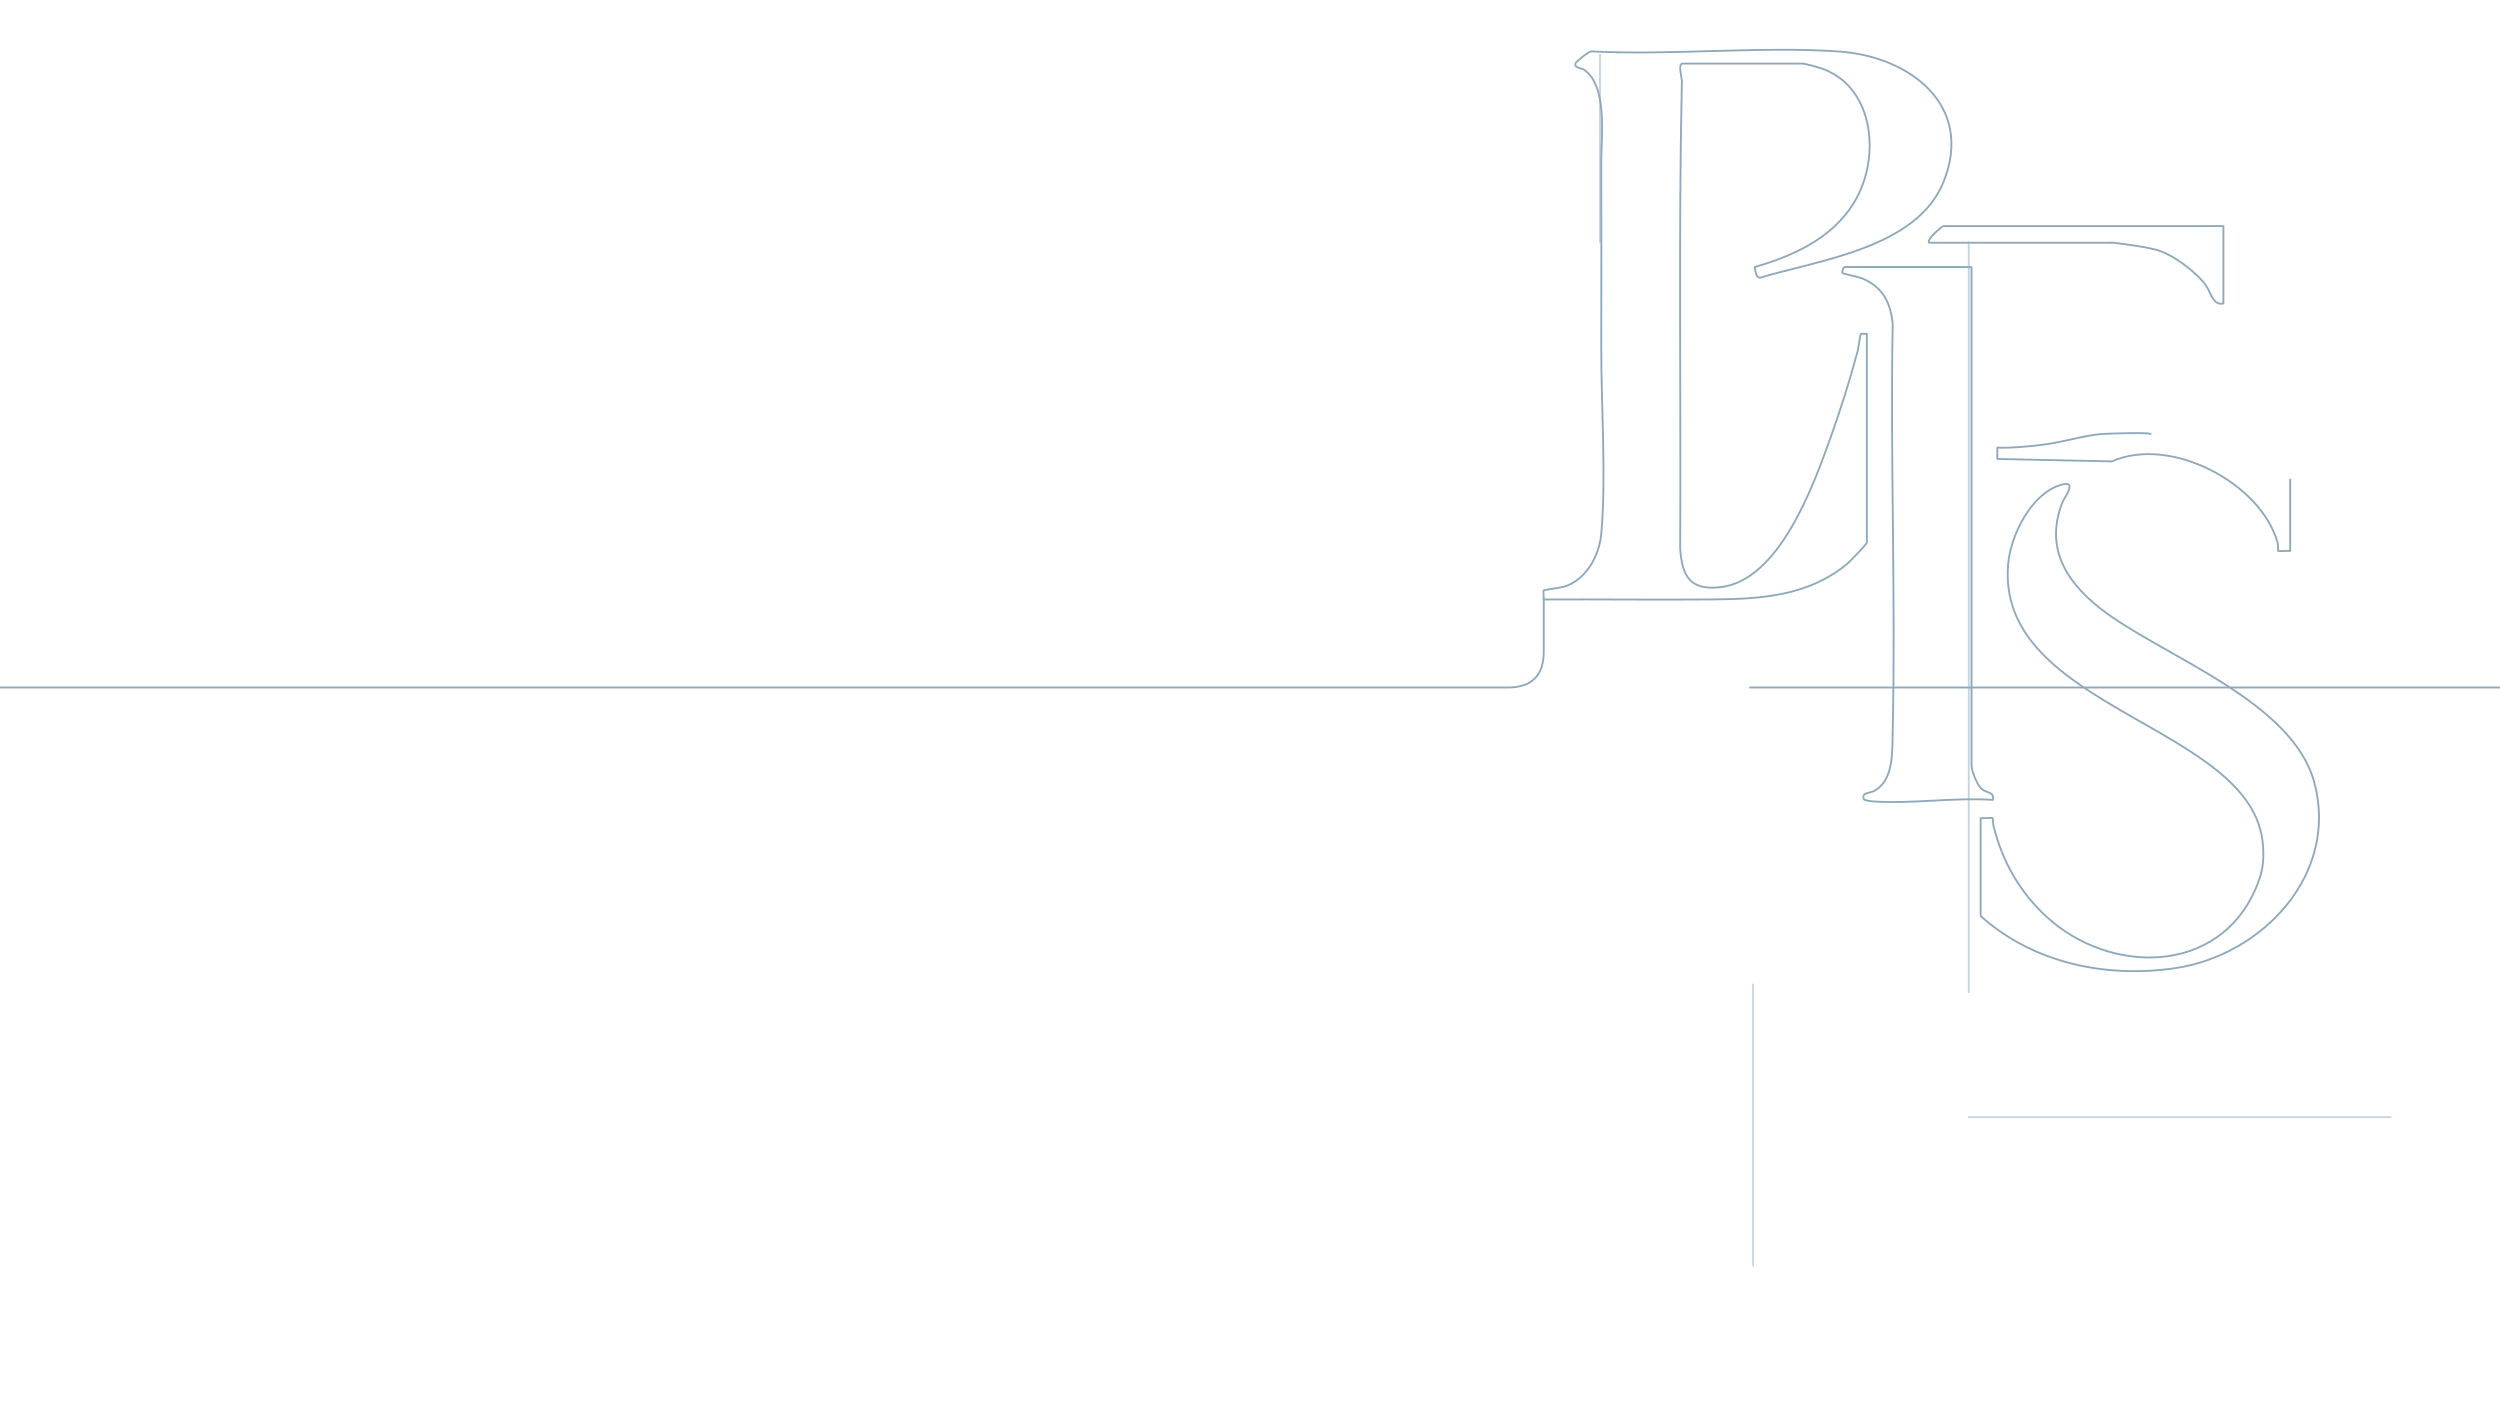
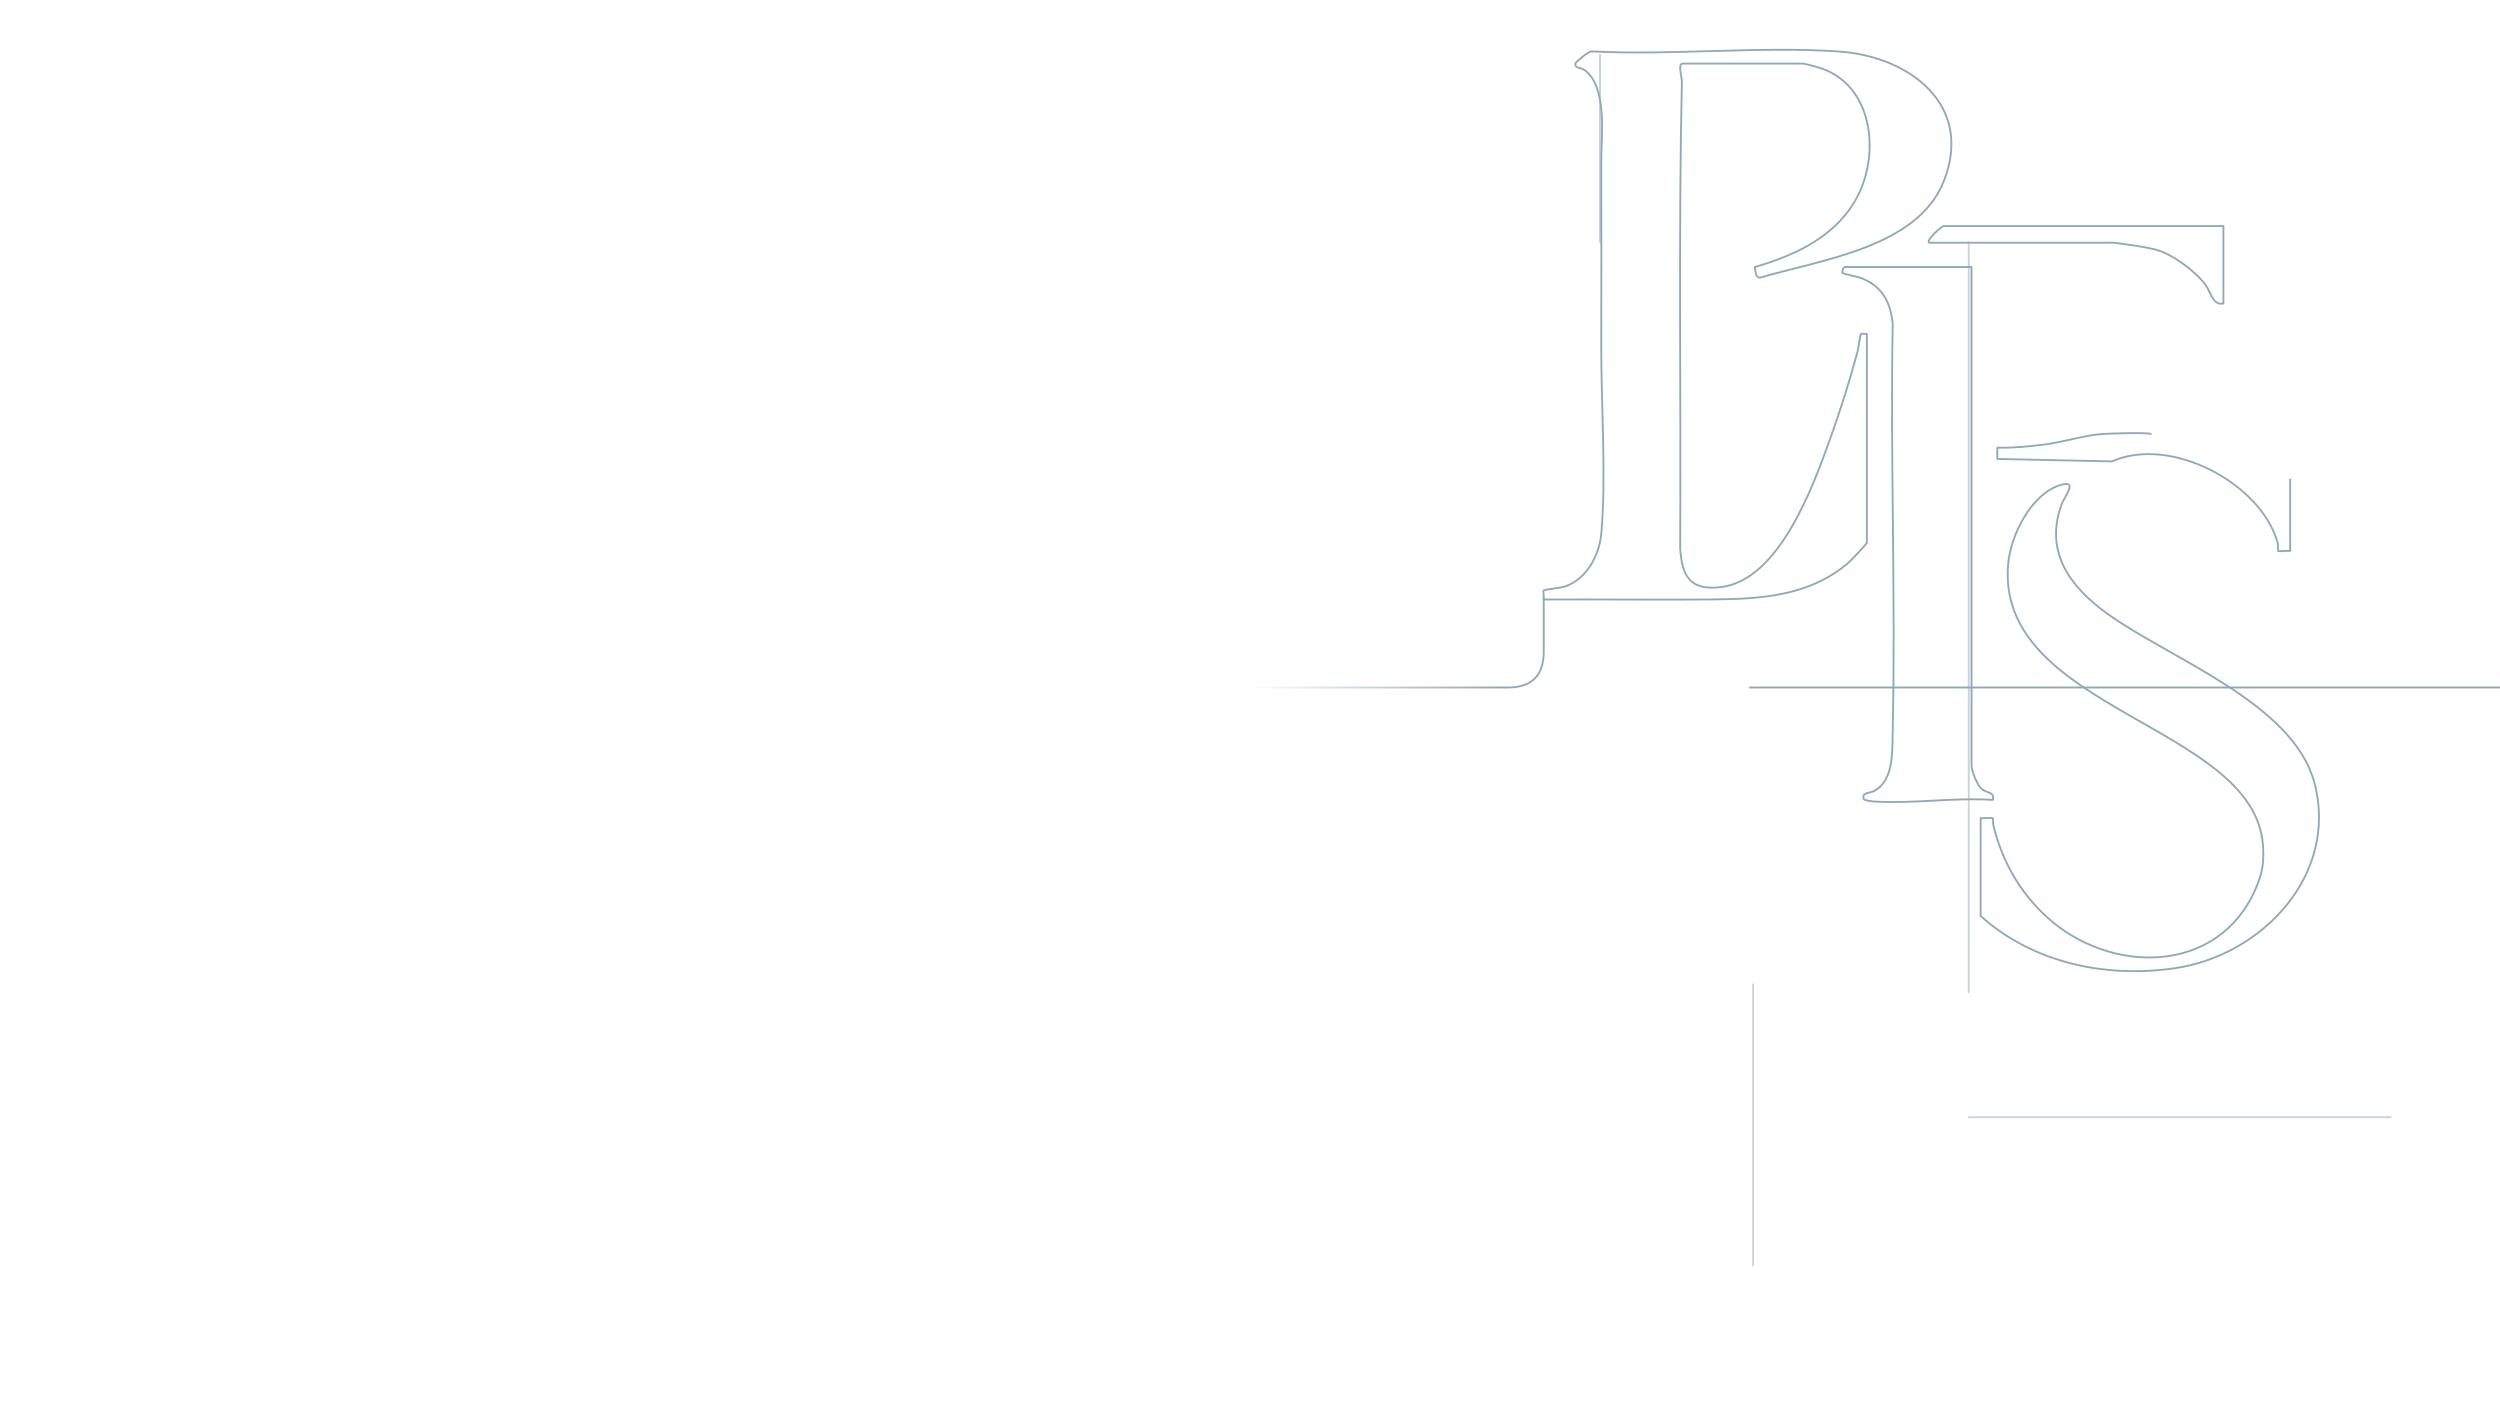
<svg xmlns="http://www.w3.org/2000/svg" viewBox="0 0 1600 900">
  <g fill="none" stroke="#8EA9BB" stroke-width="1.2" stroke-linecap="round" stroke-linejoin="round">
-     <path d="M0 440H965Q988 440 988 417V383M1120 440H1600" />
+     <defs>
+       <linearGradient id="entrada-linha" gradientUnits="userSpaceOnUse" x1="800" y1="440" x2="960" y2="440">
+         <stop offset="0" stop-color="#8EA9BB" stop-opacity="0" />
+         <stop offset="1" stop-color="#8EA9BB" stop-opacity="1" />
+       </linearGradient>
+     </defs>
+     <path stroke="url(#entrada-linha)" d="M800 440H965Q988 440 988 417V383" />
+     <path d="M1120 440H1600" />
    <g transform="translate(565 -85) scale(.67)">
      <path d="M939.98,645.15c-.59,2.06-16.01,17.98-18.82,20.32-37.13,30.89-82.66,33.55-128.23,33.99-53.88.53-107.8-.26-161.67.07.31-1.83-.49-8.2.02-8.7.77-.76,16.52-2.34,21.28-4.09,20.19-7.43,31.92-29.68,33.76-50.32,4.84-54.28-.18-122.46-.04-178.4.15-58.42.09-118.01,0-176.92-.04-24.05,6.33-72.12-16.54-87.72-2.88-1.96-9.63-1.02-7.91-6.35.29-.91,12.62-11.43,15.03-11.07,77.33,3.98,159.55-5.07,236.31.09,67.15,4.51,129.75,50.95,100,124.67-25.38,62.87-118.39,74.49-175.37,91.44-4.34-.34-4.01-6.71-5.05-10.16,40.16-11.62,80.02-30.3,99.32-69.61,20.4-41.54,12.81-104.15-36.23-120.44-3.33-1.11-14.76-4.31-17.44-4.31h-114.5c-4.64,0-.55,14.07-.61,16.68-3.26,148.64-.78,297.83-1.63,446.69,1.9,26.62,9.57,39.95,38.31,36.77,56.29-6.24,88.9-96.89,105.26-142.66,9.67-27.04,18.55-55.03,25.95-82.79.81-3.05,2.48-15.91,3.1-16.47s4.21.17,5.7-.09v199.39Z" fill="none" vector-effect="non-scaling-stroke" />
      <path d="M1039.98,381.95v476.36c0,4.82,4.97,16.71,8.21,20.64,5.17,6.28,14.05,3.34,12.09,11.98-37.46-2.49-76.68,3.96-113.84,1.52-1.71-.11-9.04-.96-9.45-2.32-2.03-6.83,5.68-5.16,10.74-8.11,17.78-10.37,16.48-36.63,16.89-54.15,3.03-129.74-2.32-261.3.04-391.6-1.9-20.38-9.71-35.39-29.07-43.42-3.86-1.6-18.18-4.37-18.81-5.12-.87-1.03.7-5.79,2.18-5.79h121.02Z" fill="none" vector-effect="non-scaling-stroke" />
      <path d="M1048.68,908.34c2.17.37,11.05-.55,11.58,0,.25.26.17,5.29.66,7.3,8.38,33.92,25.01,63.37,50.76,86.98,60.83,55.77,164.66,55.71,200.04-27.6,6.09-14.34,7.92-24.58,6.59-41.37-9.06-114.46-255.62-128.59-243.36-268.03,2.43-27.64,22.06-67.3,50.5-75.63,16.58-4.85,3.3,11.65,1.18,17.12-17.89,46.11,7.01,79.9,42.75,105.77,59.47,43.05,177.6,85.24,198.05,161.47,23.52,87.66-49.49,164.94-132.74,177.3-65.98,9.8-135.83-4.73-186.01-49.8v-93.53Z" fill="none" vector-effect="non-scaling-stroke" />
      <path d="M1344.35,584.97v68.15c-2.13-.35-11.15.49-11.6,0-.26-.28.25-5.52-.33-7.64-15.63-56.75-102.01-102.87-158.32-77.87l-109.5-2.34.02-10.77c15.17.3,30.42-1.13,45.47-3.09,17.38-2.27,36.97-8.47,53.85-9.93,5.37-.47,45.45-1.73,47.09-.03" fill="none" vector-effect="non-scaling-stroke" />
      <path d="M1280.58,342.8v73.96c-9.91,2.27-11.9-10.49-16.77-17.3-9.36-13.11-32.63-30.48-48.36-34.26-12.82-3.08-25.73-4.65-39.89-6.5l-176.15.05c-2.99-2.91,12.52-15.94,13.76-15.94h267.41Z" fill="none" vector-effect="non-scaling-stroke" />
    </g>
    <path opacity="0.5" d="M1024 35V155M1260 155V635M1122 630V810M1260 715H1530" />
  </g>
</svg>
